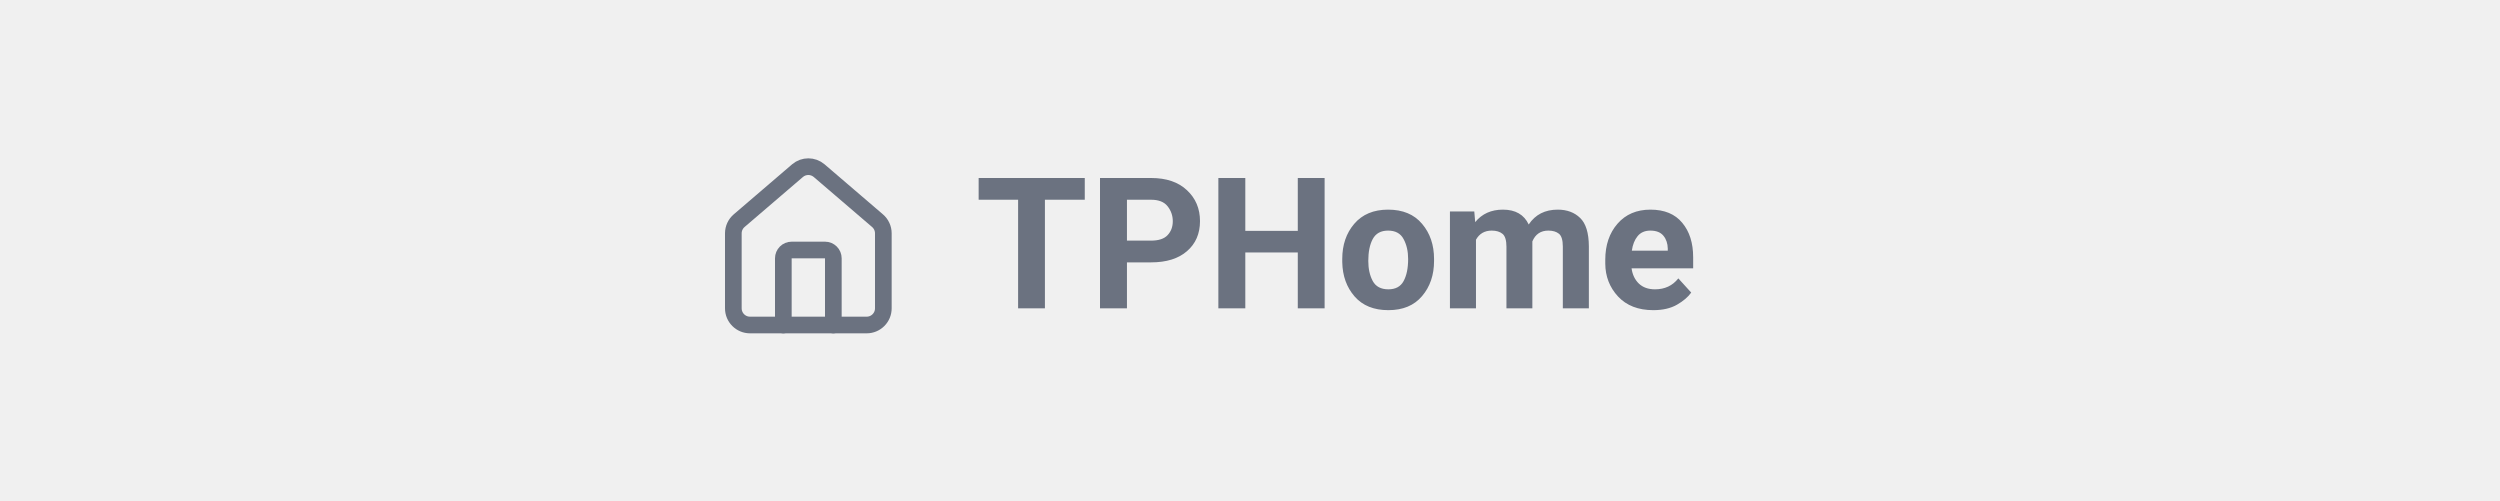
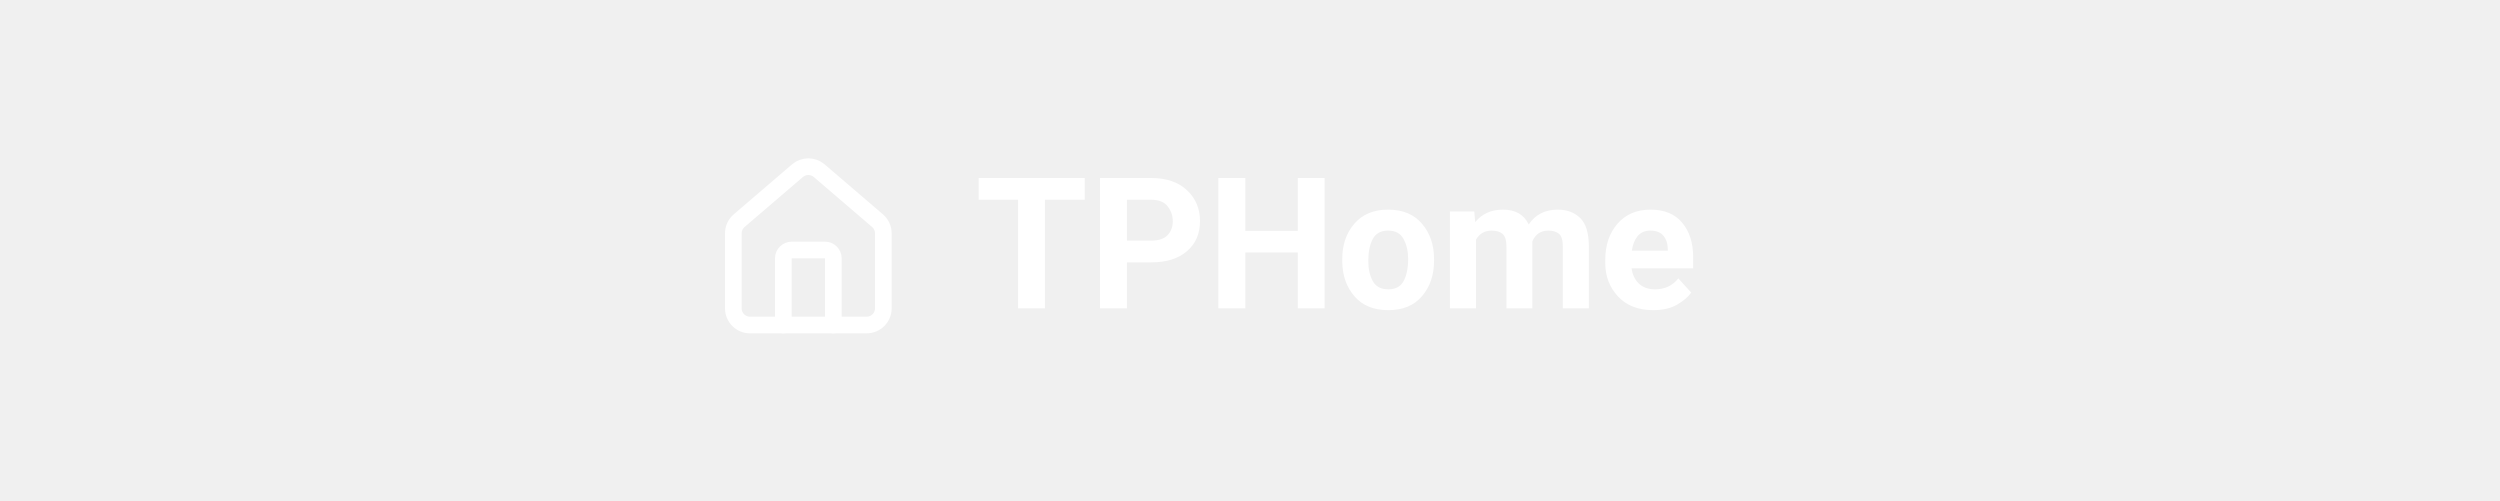
<svg xmlns="http://www.w3.org/2000/svg" viewBox="0 0 300 60" fill="none">
  <g transform="translate(85, 18)">
-     <g stroke="#6b7280" stroke-width="2" stroke-linecap="round" stroke-linejoin="round">
+     <g stroke="#ffffff" stroke-width="2" stroke-linecap="round" stroke-linejoin="round">
      <path d="M15 21v-8a1 1 0 0 0-1-1h-4a1 1 0 0 0-1 1v8" />
      <path d="M3 10a2 2 0 0 1 .709-1.528l7-6a2 2 0 0 1 2.582 0l7 6A2 2 0 0 1 21 10v9a2 2 0 0 1-2 2H5a2 2 0 0 1-2-2z" />
    </g>
-     <text x="32" y="19" fill="#6b7280" font-family="Segoe UI, Roboto, Helvetica, Arial, sans-serif" font-size="22" font-weight="600">TPHome</text>
+     <text x="32" y="19" fill="#ffffff" font-family="Segoe UI, Roboto, Helvetica, Arial, sans-serif" font-size="22" font-weight="600">TPHome</text>
  </g>
</svg>
